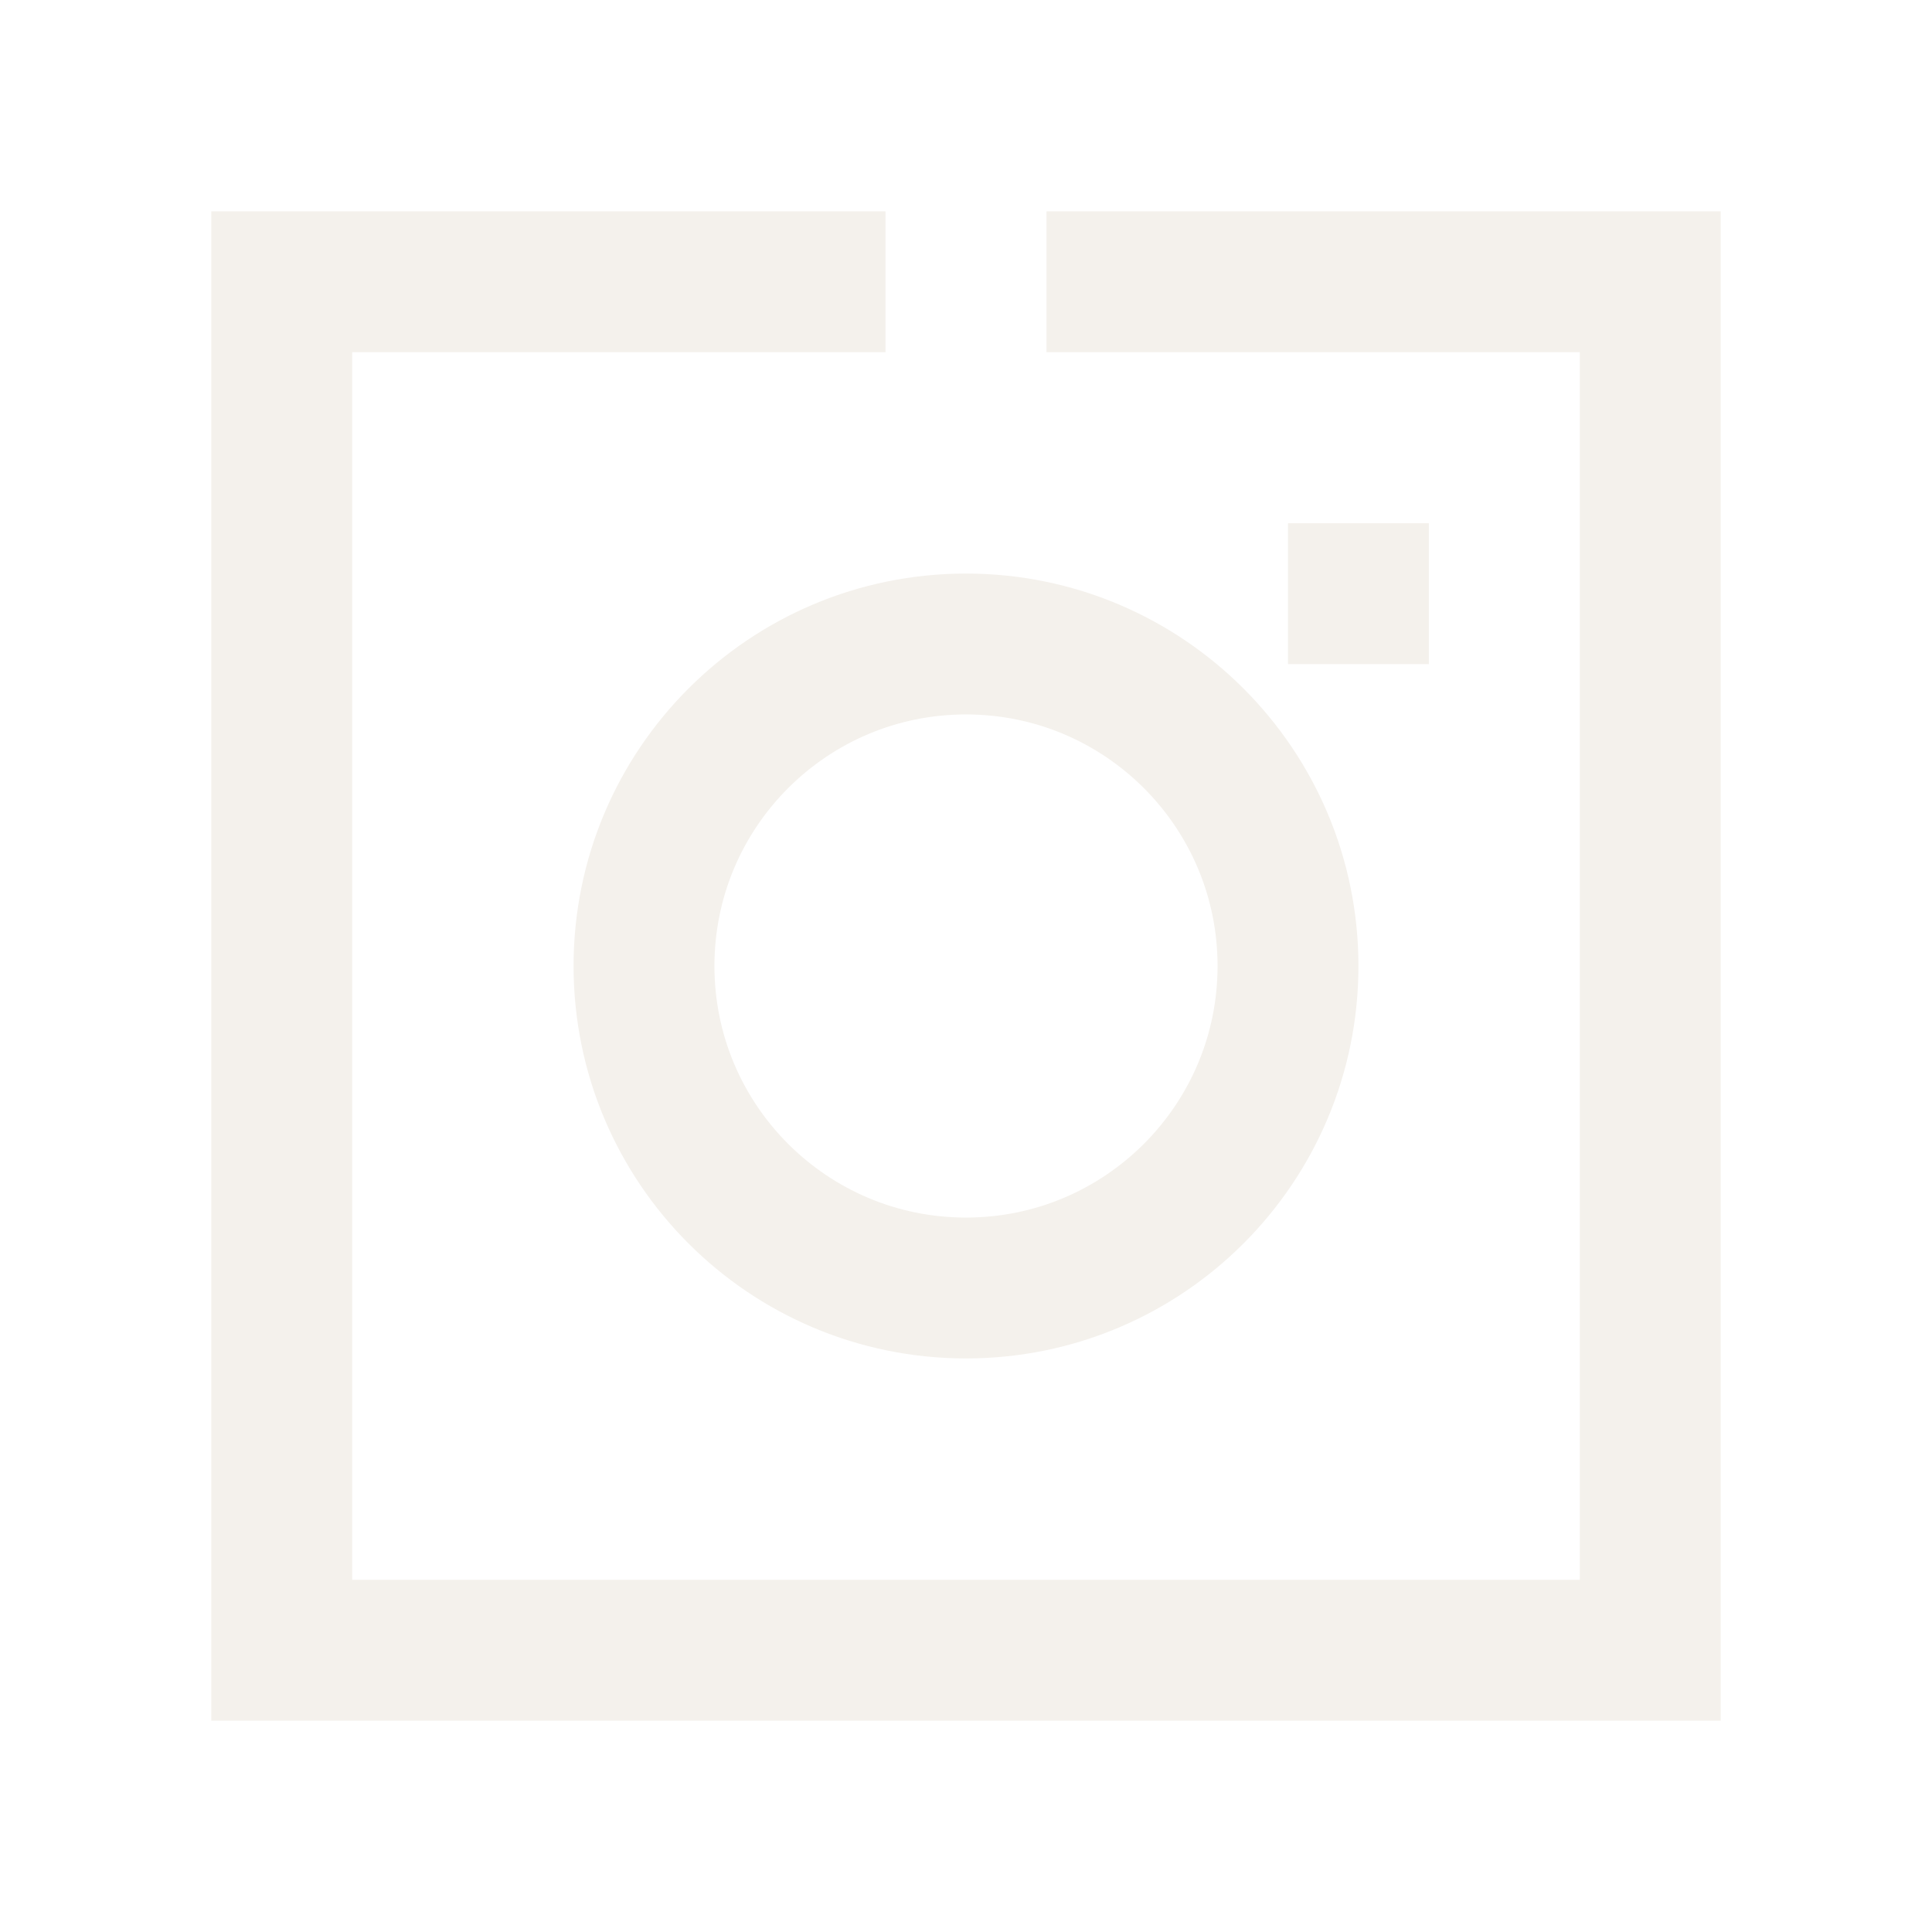
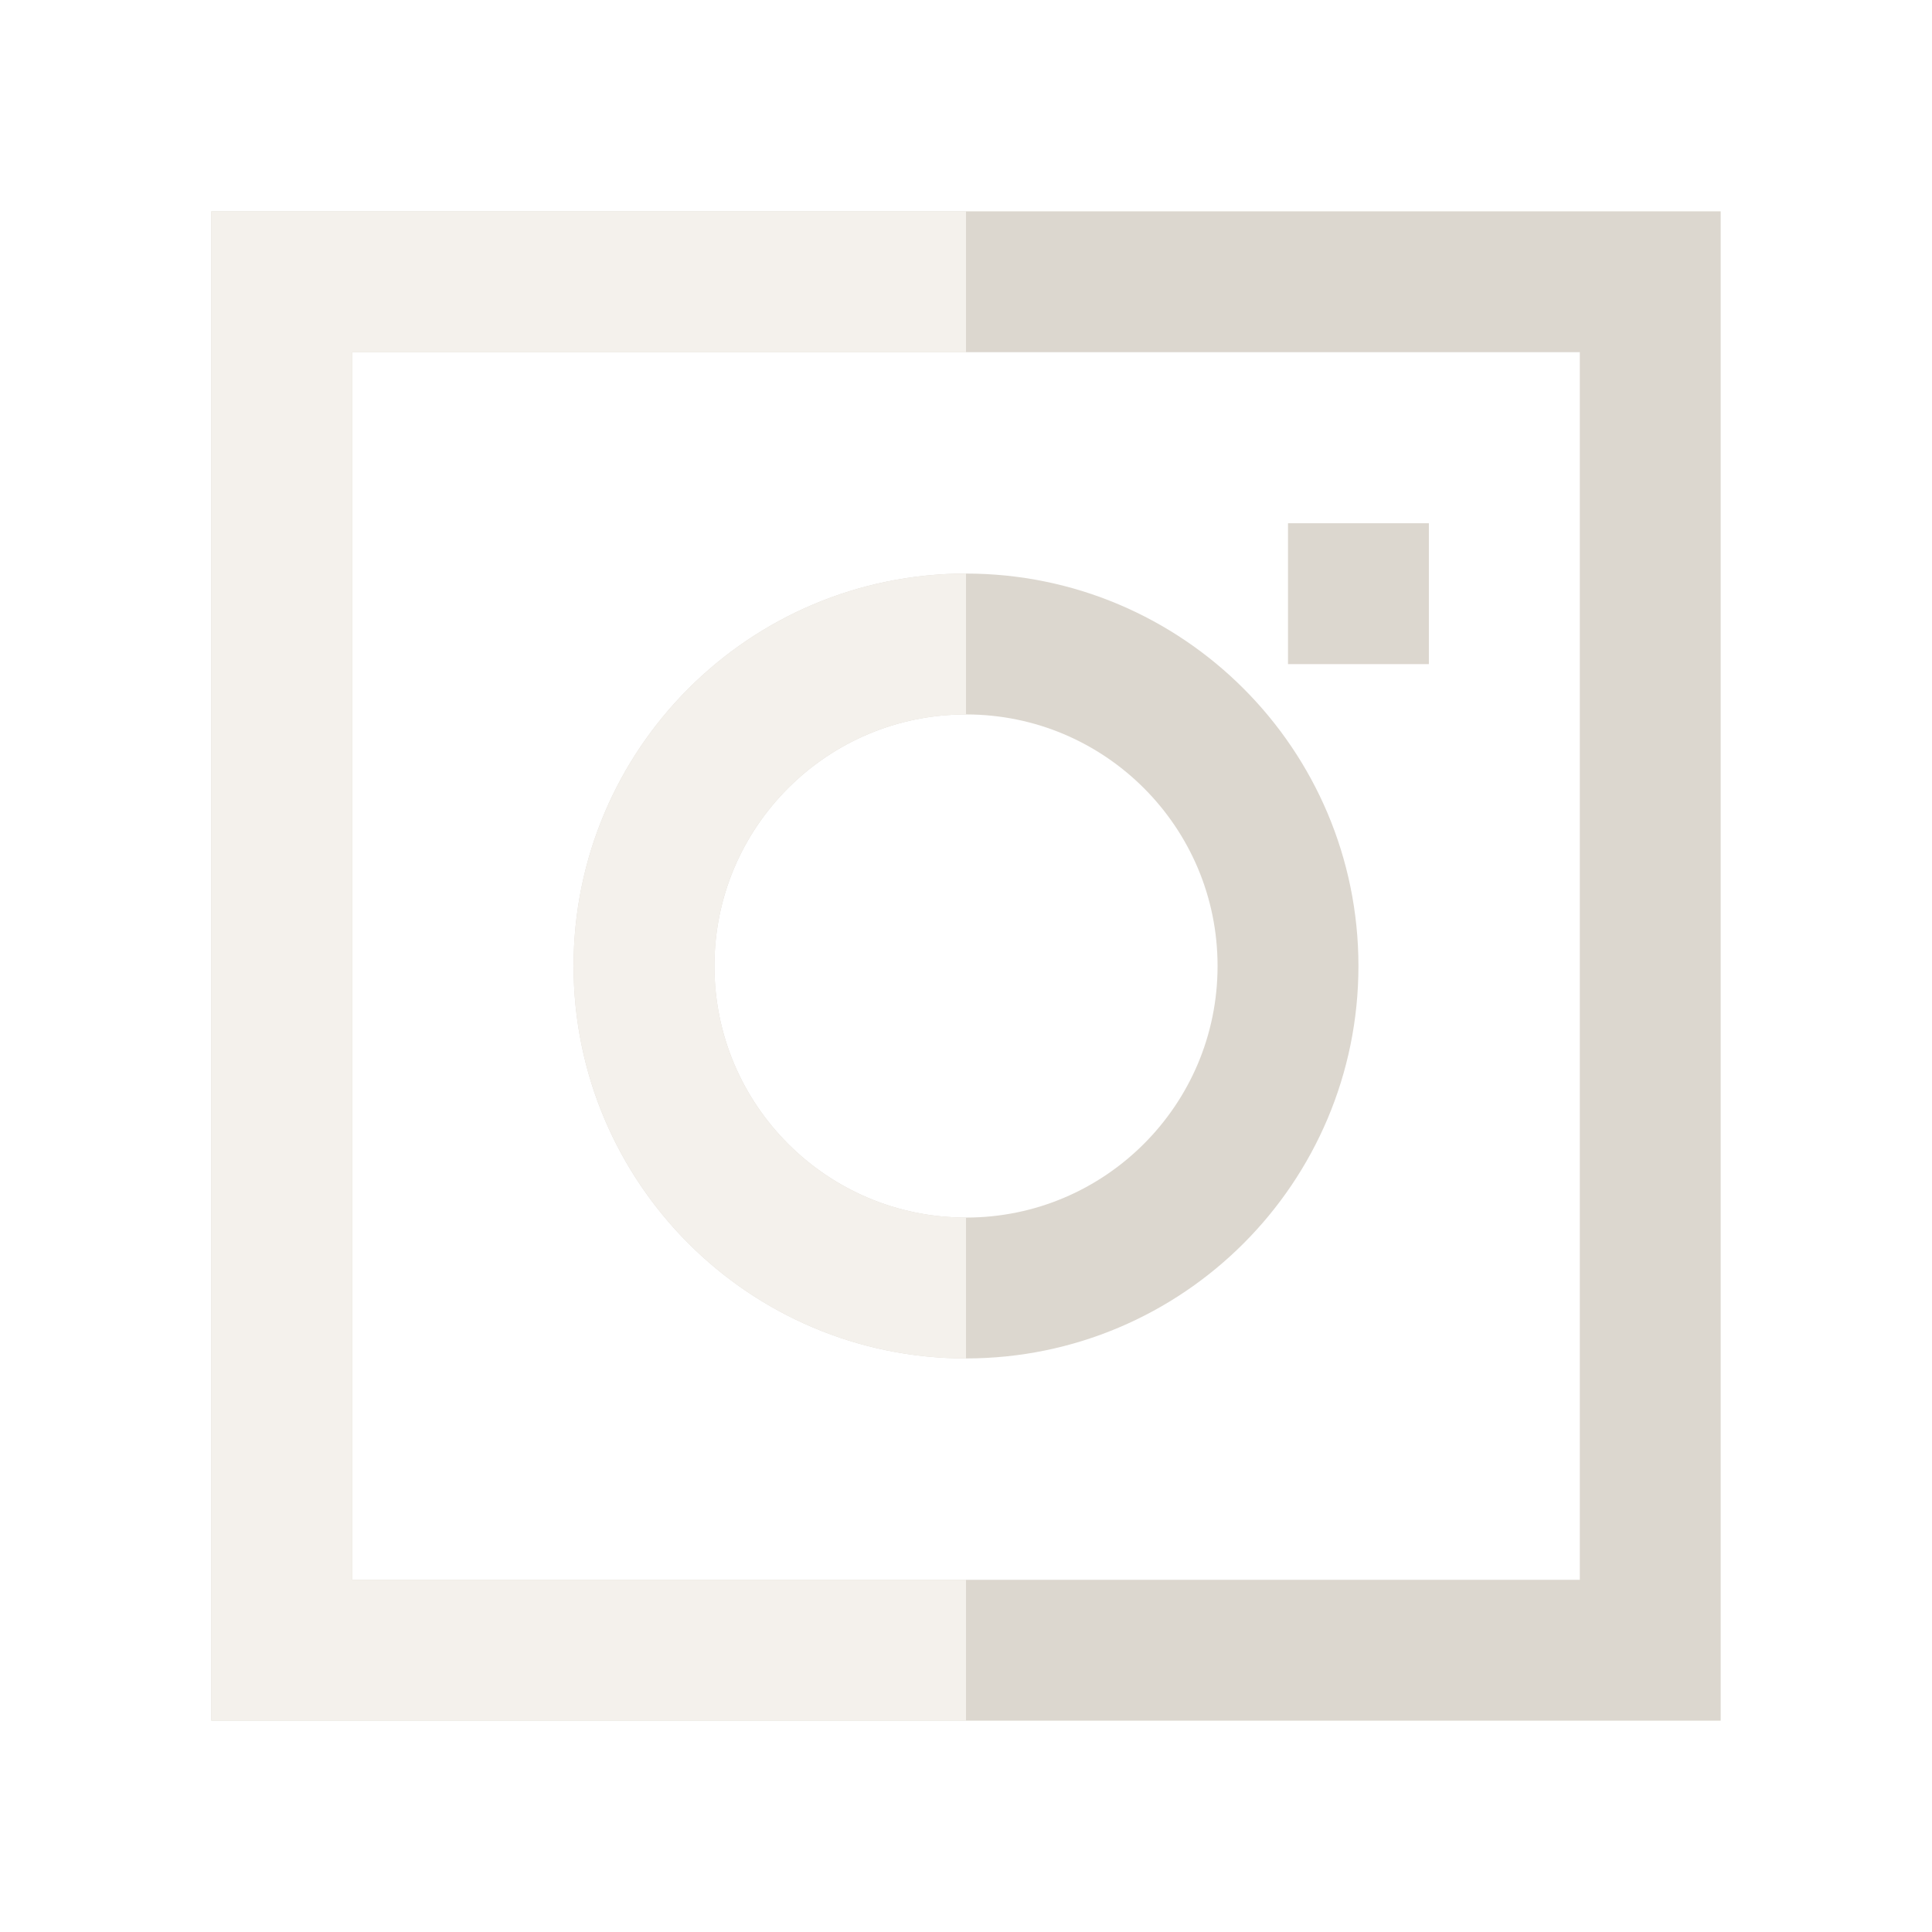
<svg xmlns="http://www.w3.org/2000/svg" viewBox="0 0 24 24" width="24" height="24">
-   <path d="M11 3.5H3.5V20.5H20.5V3.5H13M16 12A4 4 0 1 1 8 12A4 4 0 1 1 16 12" fill="none" stroke="#F4F1EC" stroke-width="1.75" stroke-linecap="butt" stroke-linejoin="miter" stroke-miterlimit="10" />
-   <path d="M16 6.5H17.75V8.25H16Z" fill="#F4F1EC" />
+   <defs>
+     <clipPath id="m-instagram">
+       <rect width="12" height="24" />
+     </clipPath>
+   </defs>
+   <path d="M11 3.5H3.5V20.5H20.5V3.5H13ZM16 12A4 4 0 1 1 8 12A4 4 0 1 1 16 12" fill="none" stroke="#DCD7CF" stroke-width="1.75" stroke-linecap="butt" stroke-linejoin="miter" stroke-miterlimit="10" />
+   <path d="M16 6.5H17.75V8.25H16Z" fill="#DCD7CF" />
+   <g clip-path="url(#m-instagram)">
+     <path d="M11 3.5H3.5V20.5H20.5V3.5H13ZM16 12A4 4 0 1 1 8 12A4 4 0 1 1 16 12" fill="none" stroke="#F4F1EC" stroke-width="1.75" stroke-linecap="butt" stroke-linejoin="miter" stroke-miterlimit="10" />
+     <path d="M16 6.5H17.75V8.25H16Z" fill="#F4F1EC" />
+   </g>
</svg>
